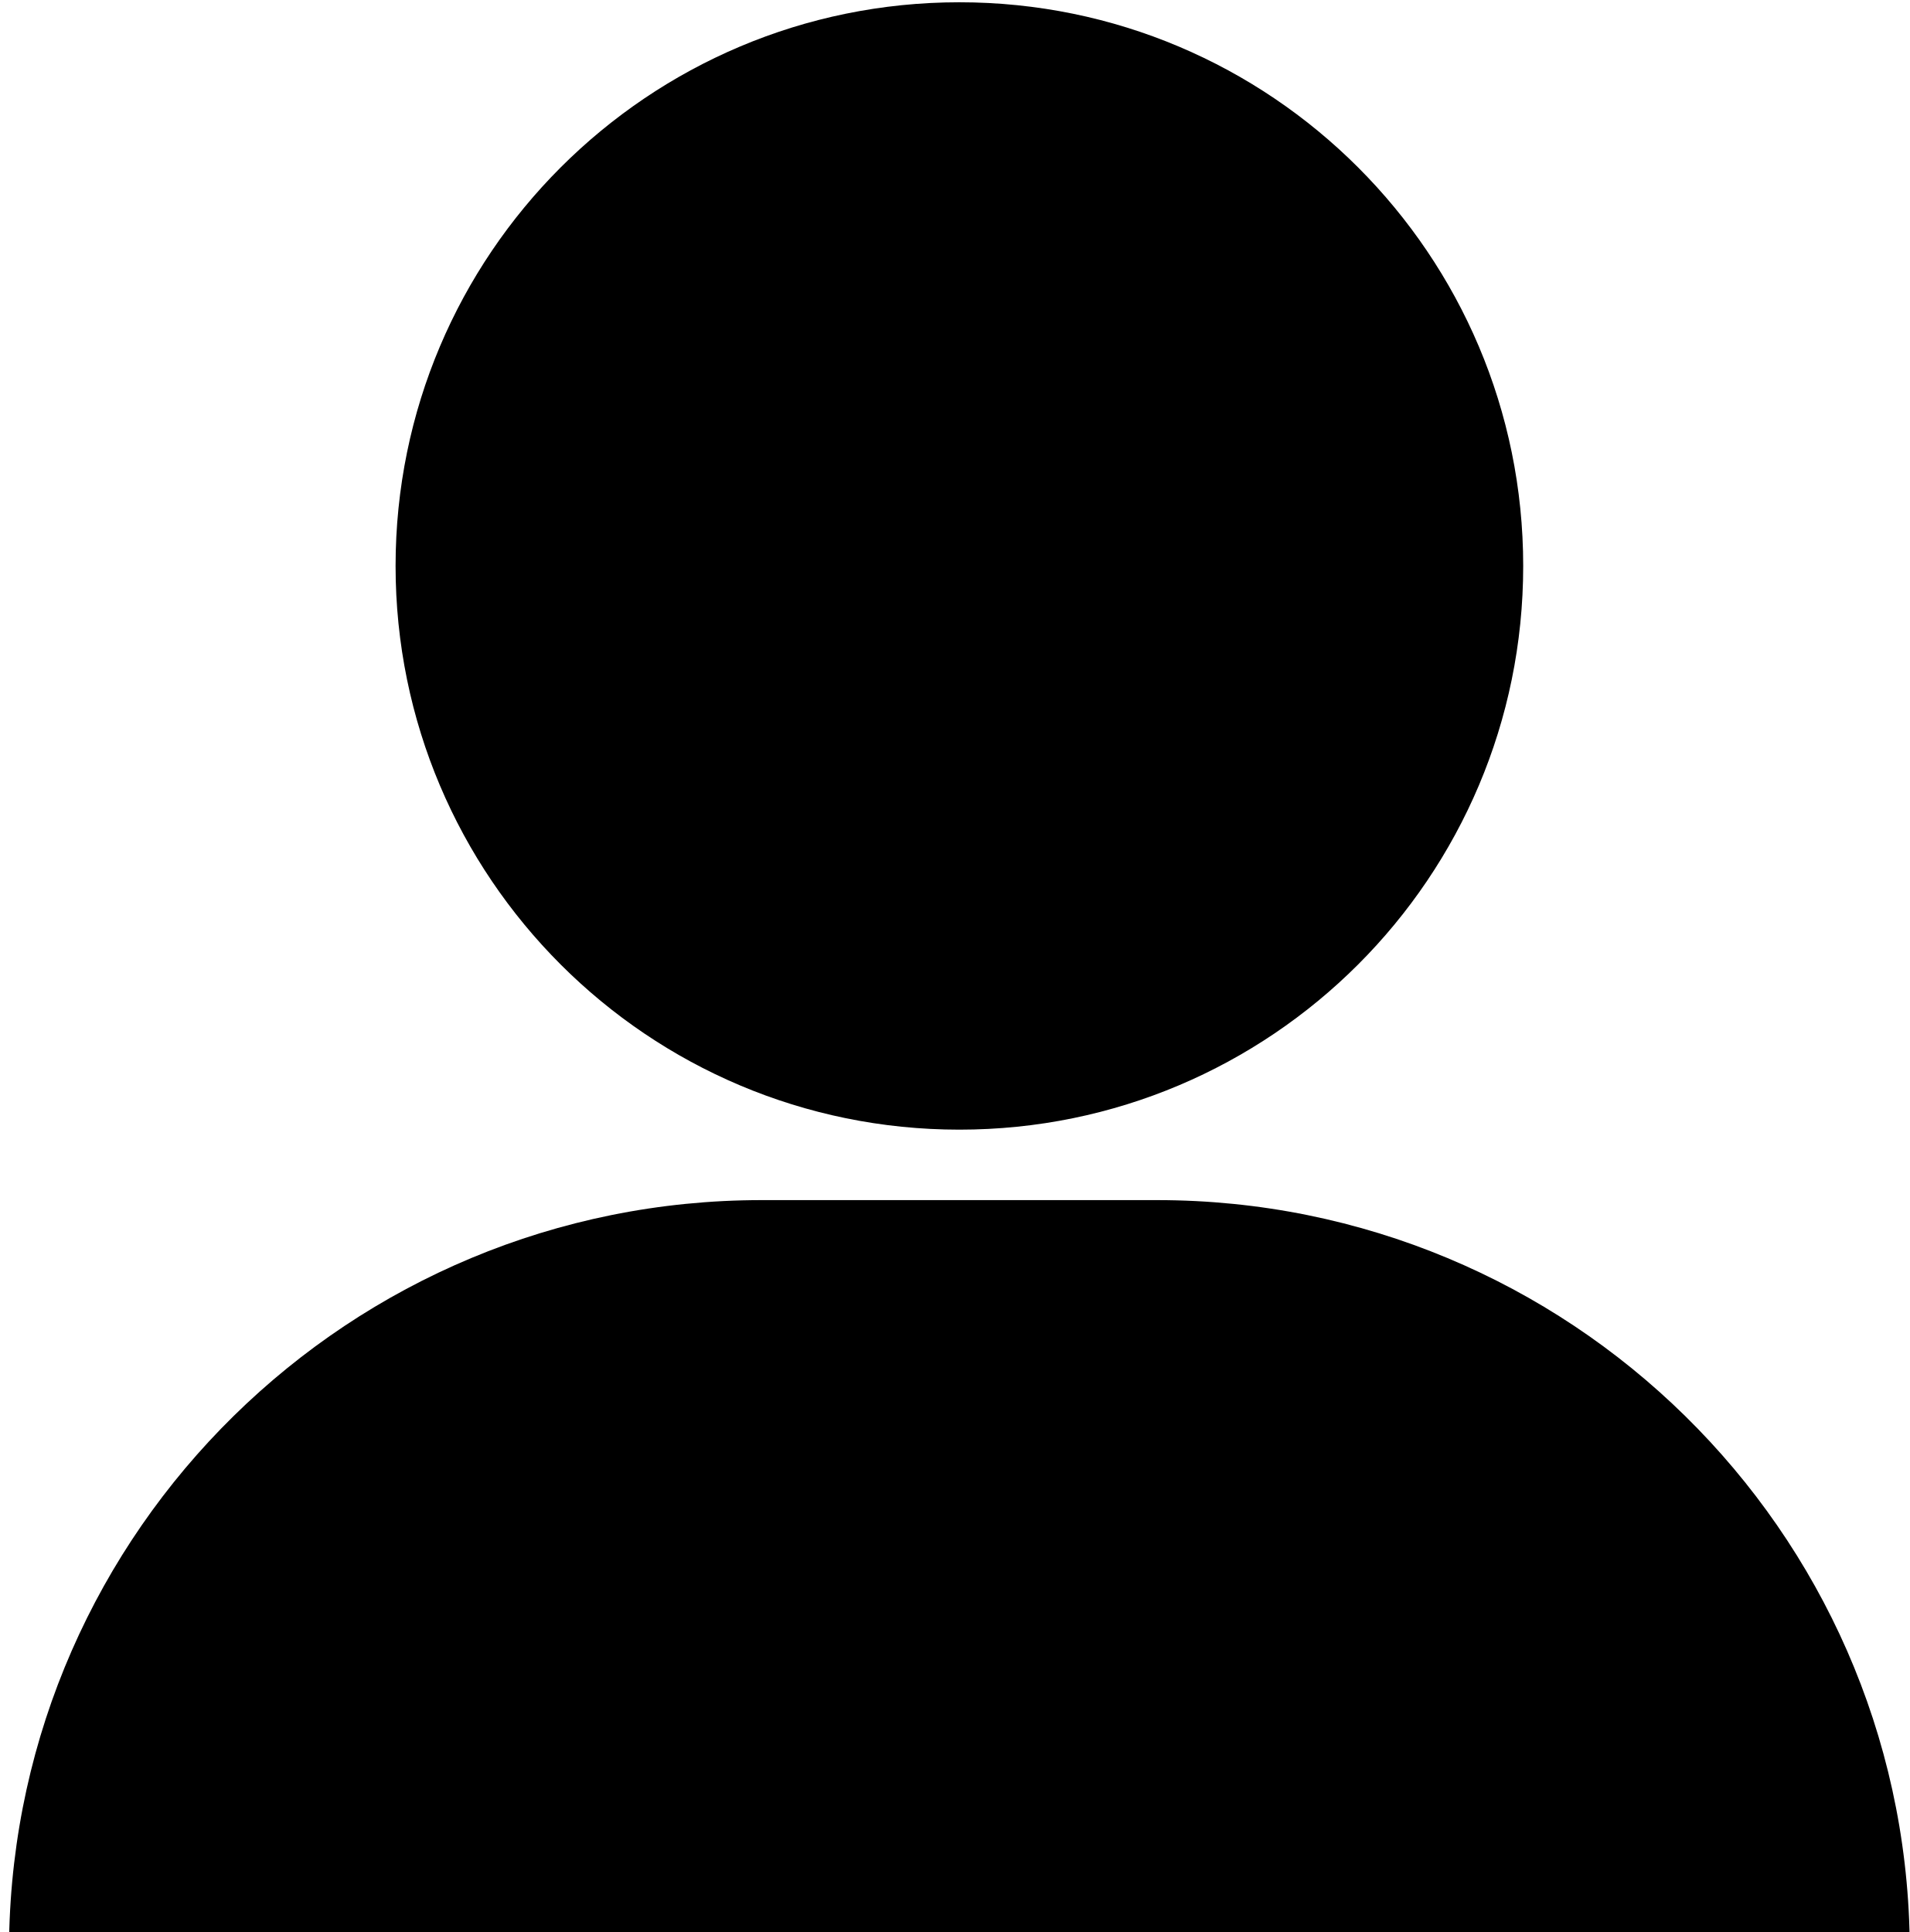
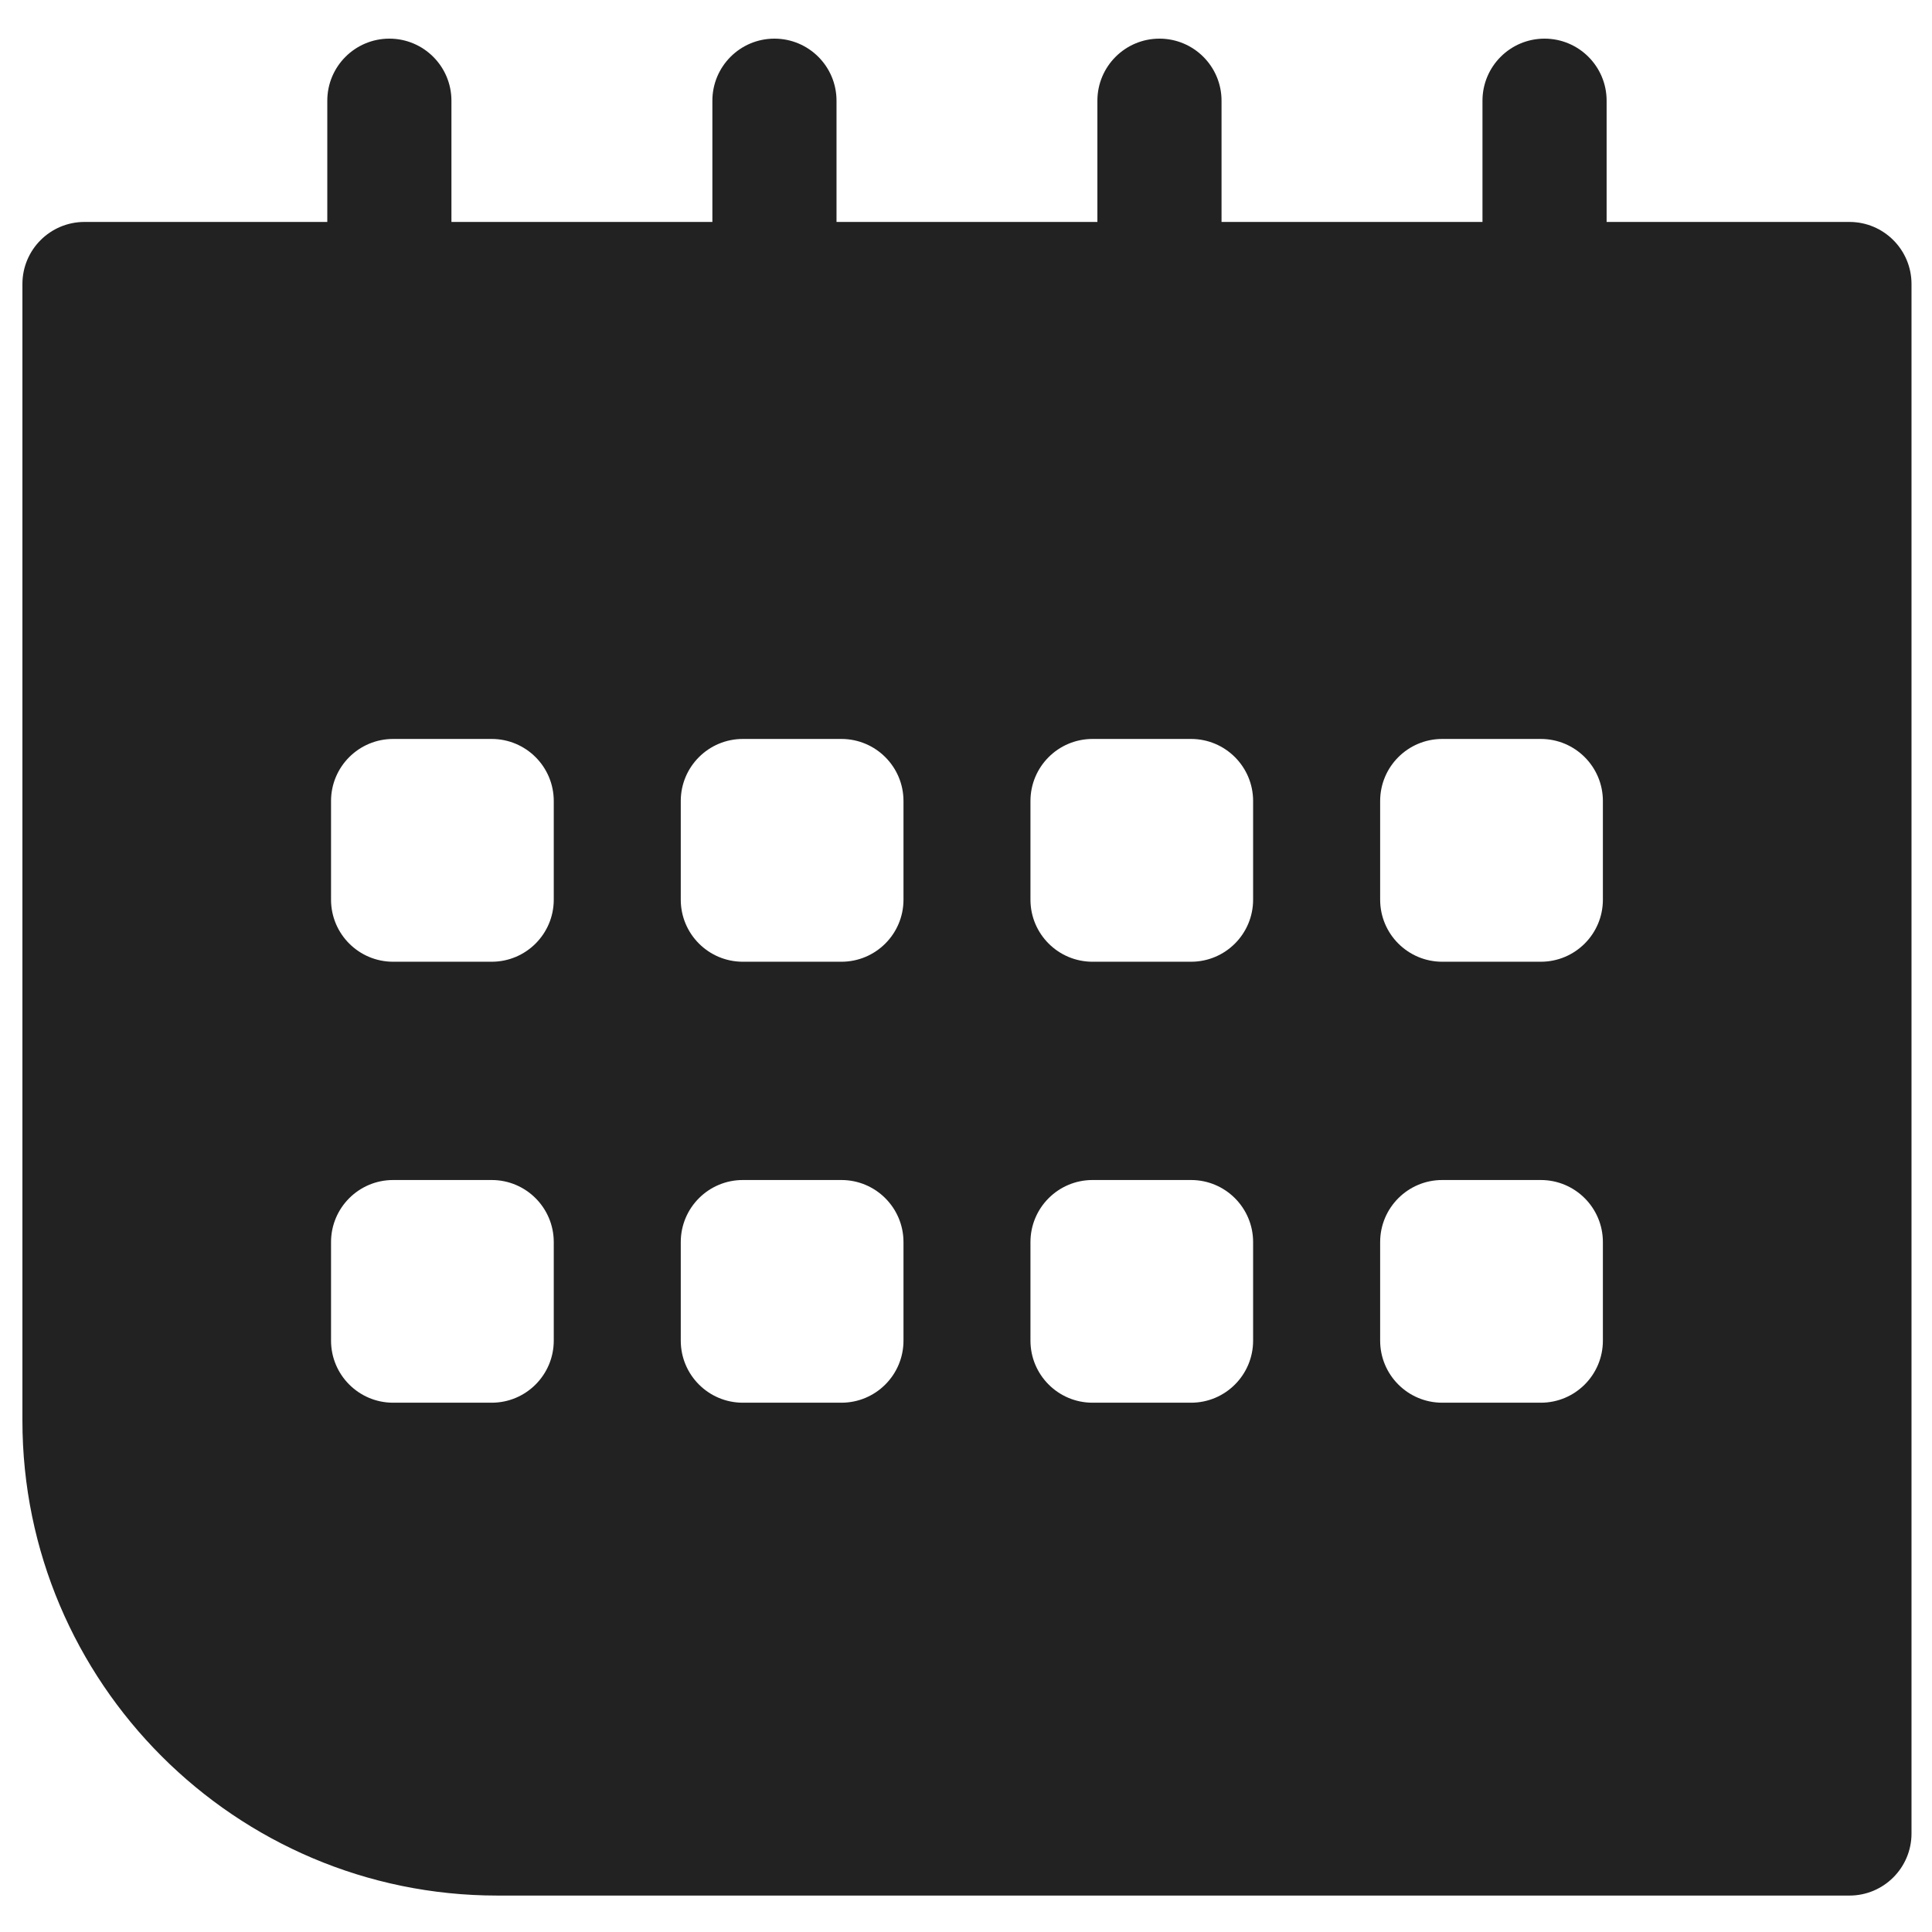
- <svg xmlns="http://www.w3.org/2000/svg" version="1.1" id="레이어_1" x="0px" y="0px" viewBox="0 0 84 85" style="enable-background:new 0 0 84 85;" xml:space="preserve">
+ <svg xmlns="http://www.w3.org/2000/svg" version="1.1" id="레이어_1" x="0px" y="0px" width="900px" height="900px" viewBox="0 0 900 900" enable-background="new 0 0 900 900" xml:space="preserve">
  <g>
-     <circle cx="42.2" cy="24.9" r="24.8" />
-     <path d="M84,85.3c-0.3-18-15-32.5-33.1-32.5H33.5c-18.1,0-32.8,14.5-33.1,32.5H84z" />
+     <path fill="#222222" d="M181.381,242.596c-15.962,0-28.914-12.944-28.914-28.918V46.918c0-15.974,12.952-28.918,28.914-28.918   c15.971,0,28.915,12.944,28.915,28.918v166.76C210.296,229.652,197.352,242.596,181.381,242.596z" />
+     <path fill="#222222" d="M360.76,242.596c-15.962,0-28.907-12.944-28.907-28.918V46.918C331.853,30.944,344.798,18,360.76,18   c15.97,0,28.922,12.944,28.922,28.918v166.76C389.682,229.652,376.73,242.596,360.76,242.596z" />
+     <path fill="#222222" d="M540.123,242.596c-15.963,0-28.915-12.944-28.915-28.918V46.918C511.208,30.944,524.16,18,540.123,18   c15.962,0,28.914,12.944,28.914,28.918v166.76C569.037,229.652,556.085,242.596,540.123,242.596z" />
+     <path fill="#222222" d="M719.502,242.596c-15.963,0-28.907-12.944-28.907-28.918V46.918c0-15.974,12.944-28.918,28.907-28.918   c15.969,0,28.922,12.944,28.922,28.918v166.76C748.424,229.652,735.471,242.596,719.502,242.596z" />
+     <path fill="#222222" d="M861.548,103.39H39.357c-15.97,0-28.915,12.948-28.915,28.922v529.441   c0,122.012,99.248,221.274,221.253,221.274h629.853c15.963,0,28.907-12.951,28.907-28.921V132.312   C890.455,116.337,877.511,103.39,861.548,103.39z M257.963,624.512c0,15.978-12.952,28.923-28.922,28.923h-45.916   c-15.962,0-28.914-12.945-28.914-28.923V578.62c0-15.979,12.952-28.923,28.914-28.923h45.916c15.97,0,28.922,12.944,28.922,28.923   V624.512z M257.963,419.097c0,15.974-12.952,28.918-28.922,28.918h-45.916c-15.962,0-28.914-12.944-28.914-28.918v-45.946   c0-15.973,12.952-28.918,28.914-28.918h45.916c15.97,0,28.922,12.945,28.922,28.918V419.097z M420.879,624.512   c0,15.978-12.952,28.923-28.922,28.923h-45.916c-15.97,0-28.914-12.945-28.914-28.923V578.62c0-15.979,12.944-28.923,28.914-28.923   h45.916c15.97,0,28.922,12.944,28.922,28.923V624.512z M420.879,419.097c0,15.974-12.952,28.918-28.922,28.918h-45.916   c-15.97,0-28.914-12.944-28.914-28.918v-45.946c0-15.973,12.944-28.918,28.914-28.918h45.916c15.97,0,28.922,12.945,28.922,28.918   V419.097z M583.748,624.512c0,15.978-12.944,28.923-28.906,28.923h-45.901c-15.969,0-28.914-12.945-28.914-28.923V578.62   c0-15.979,12.945-28.923,28.914-28.923h45.901c15.962,0,28.906,12.944,28.906,28.923V624.512z M583.748,419.097   c0,15.974-12.944,28.918-28.906,28.918h-45.901c-15.969,0-28.914-12.944-28.914-28.918v-45.946   c0-15.973,12.945-28.918,28.914-28.918h45.901c15.962,0,28.906,12.945,28.906,28.918V419.097z M746.688,624.512   c0,15.978-12.945,28.923-28.915,28.923h-45.931c-15.963,0-28.915-12.945-28.915-28.923V578.62   c0-15.979,12.952-28.923,28.915-28.923h45.931c15.97,0,28.915,12.944,28.915,28.923V624.512z M746.688,419.097   c0,15.974-12.945,28.918-28.915,28.918h-45.931c-15.963,0-28.915-12.944-28.915-28.918v-45.946   c0-15.973,12.952-28.918,28.915-28.918h45.931c15.97,0,28.915,12.945,28.915,28.918V419.097z" />
  </g>
</svg>
